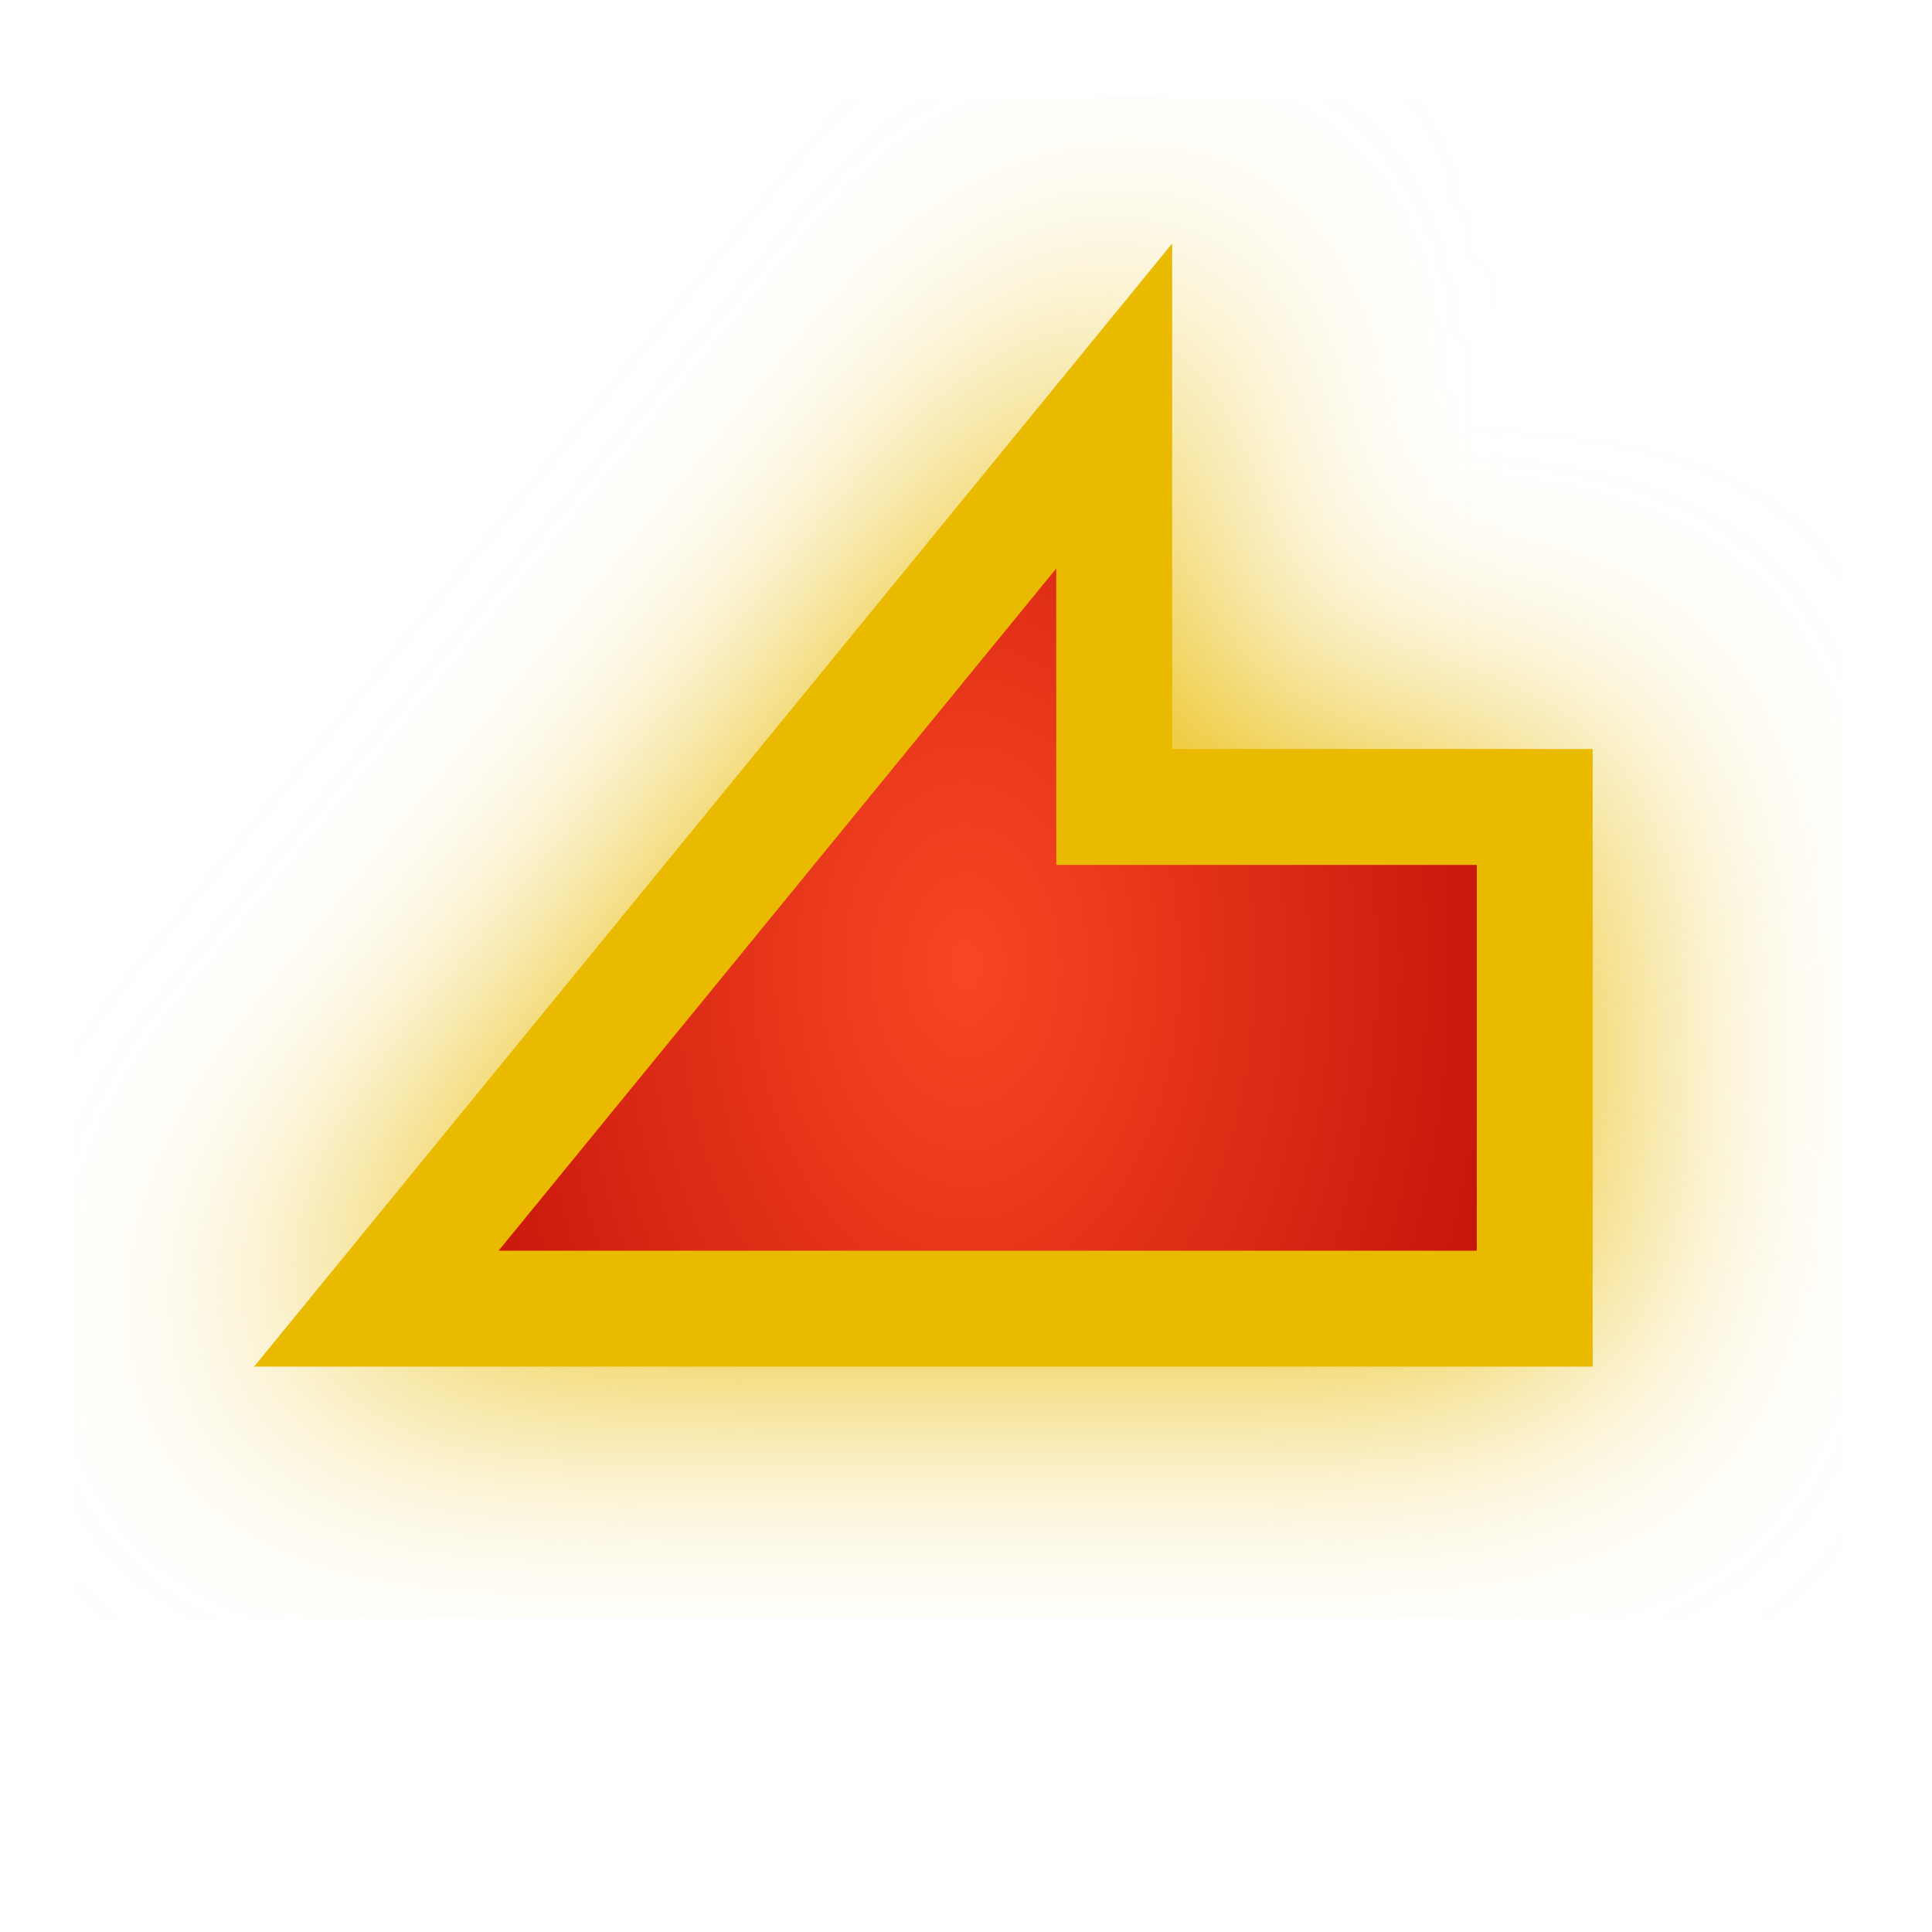
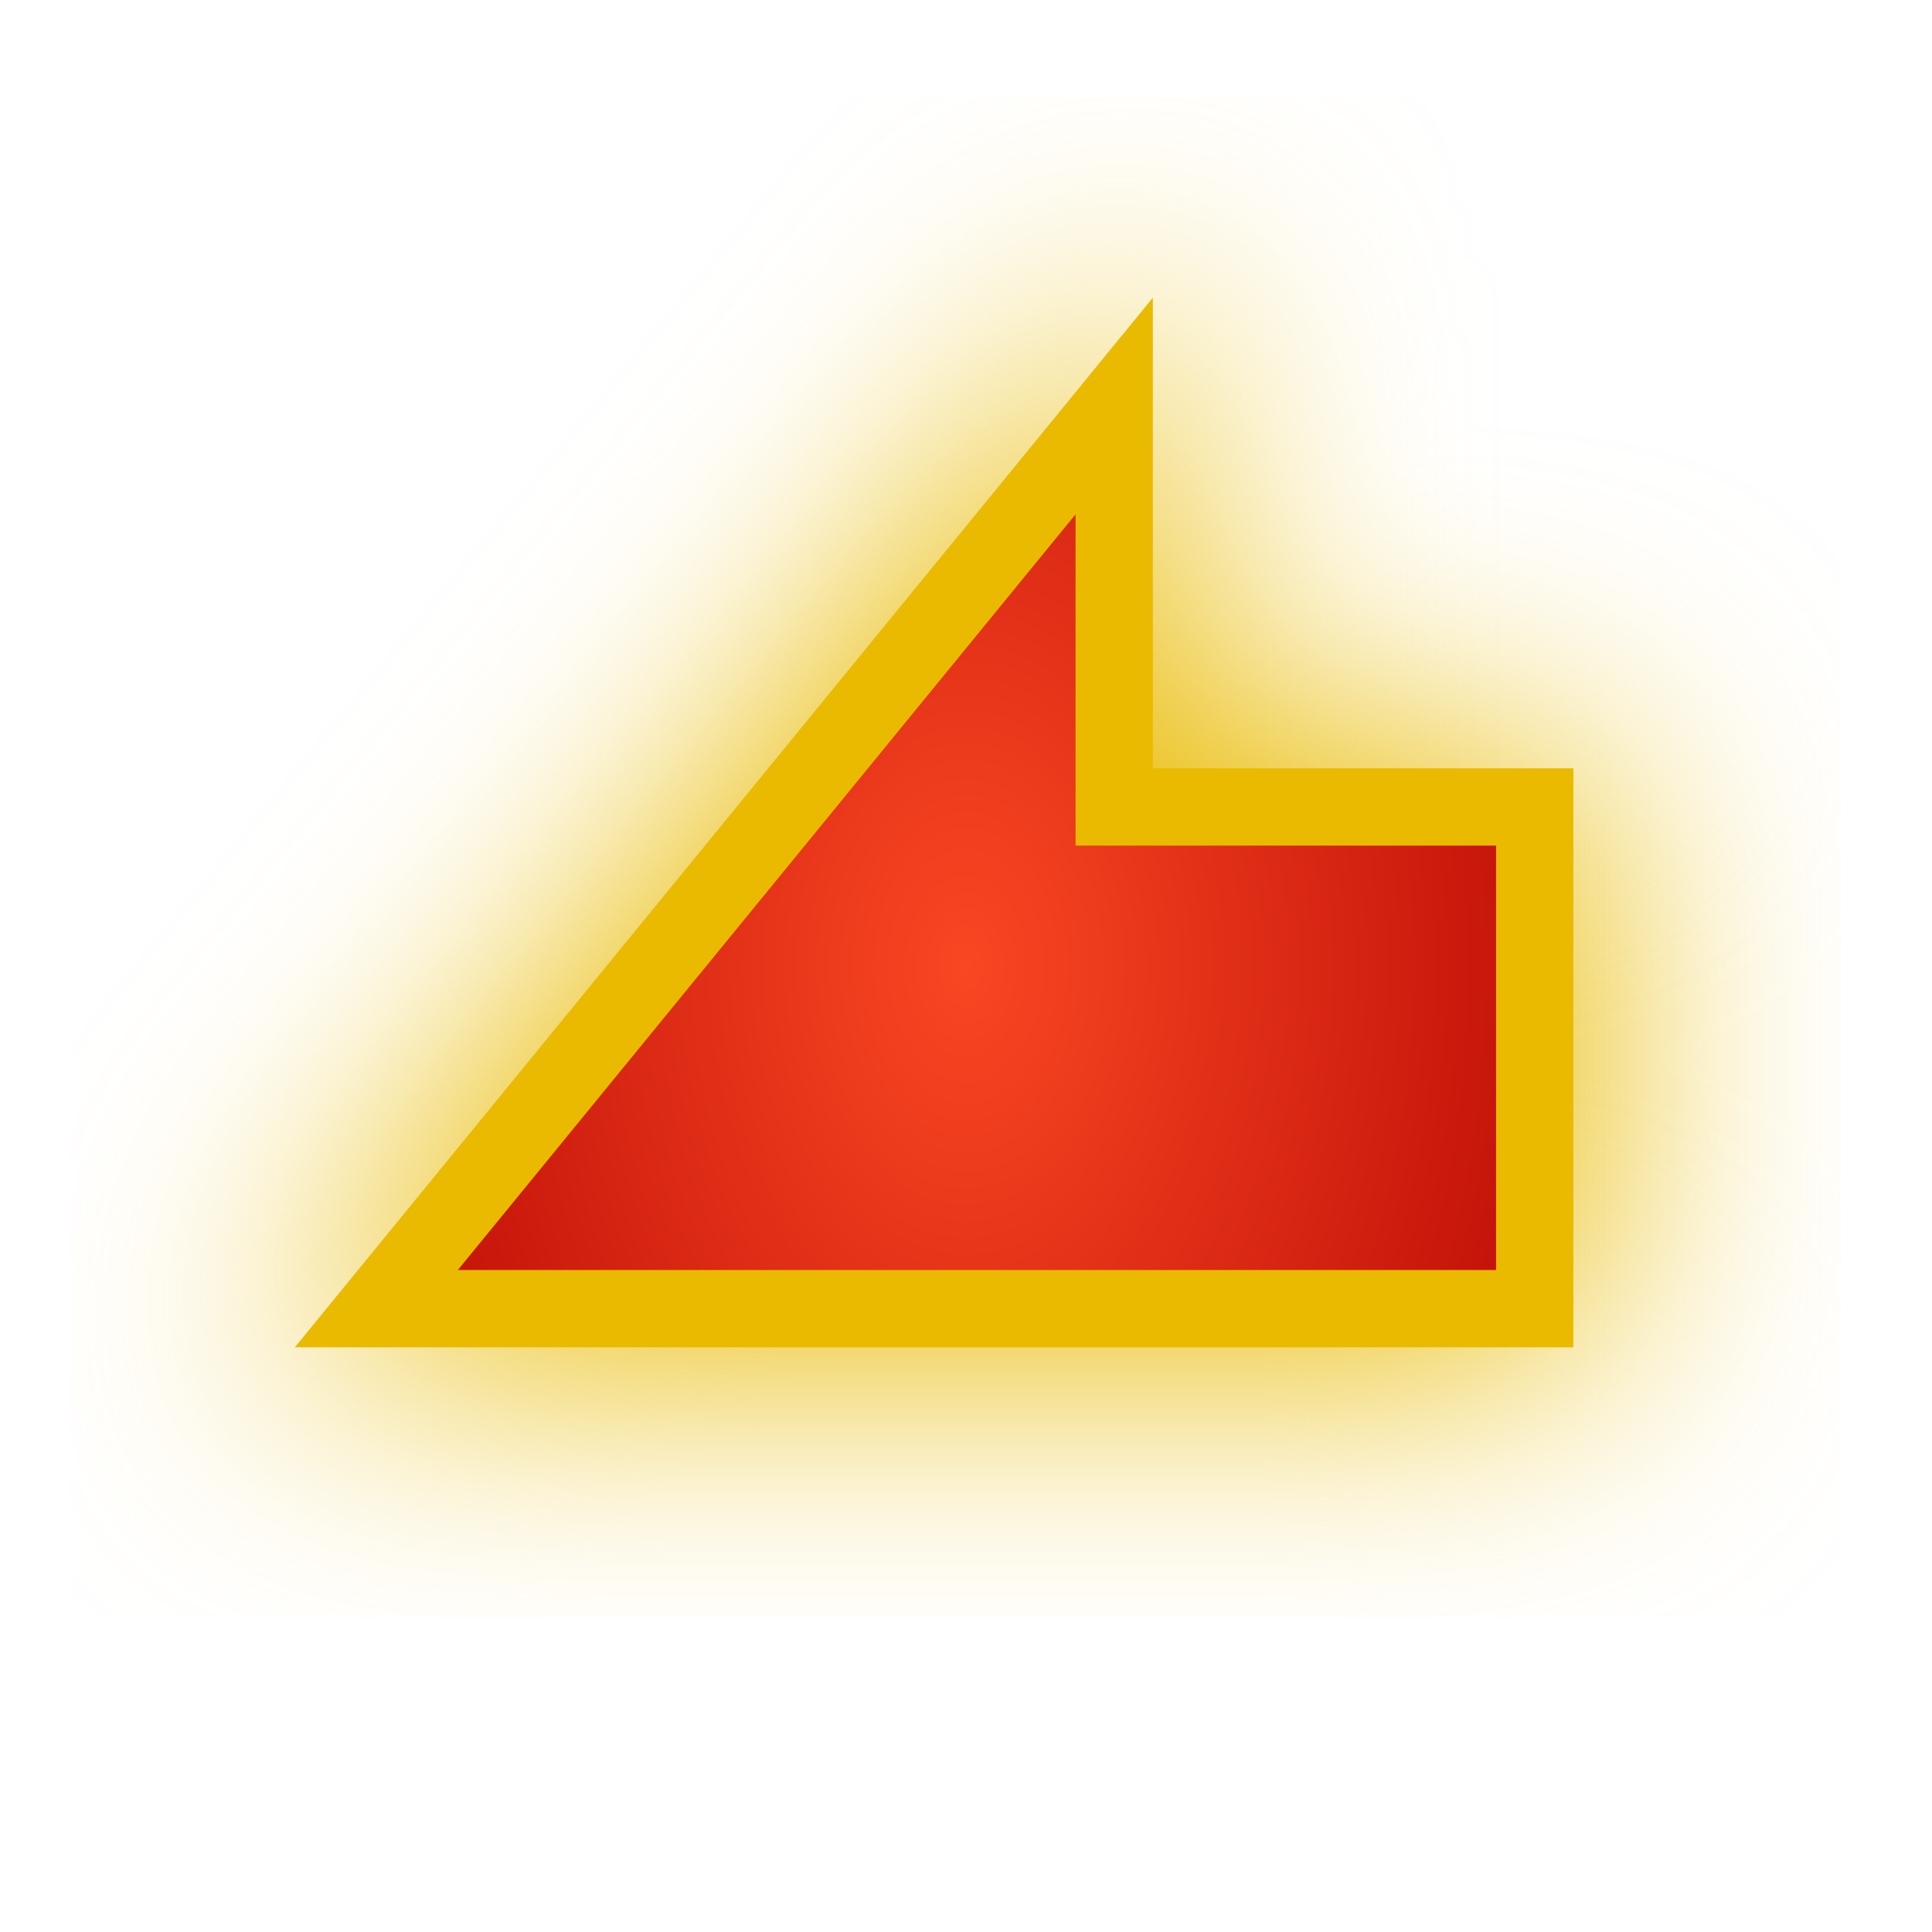
<svg xmlns="http://www.w3.org/2000/svg" xmlns:xlink="http://www.w3.org/1999/xlink" viewBox="0 0 100 100" height="100" width="100" version="1.1" id="svg45">
  <polygon class="cls-3" points="79.438,67.735 79.438,41.768 57.671,41.768 57.671,21.014 19.48,67.735" id="background_path" style="fill:#E9BA00;fill-opacity:1;stroke:#E9BA00;stroke-width:6.0;stroke-opacity:1;filter:url(#backFilter);" />
  <defs>
    <filter style="color-interpolation-filters:sRGB" id="backFilter" x="-0.263" width="1.527" y="-0.342" height="1.684">
      <feGaussianBlur stdDeviation="7.086" id="gaussianBlurBack" />
    </filter>
    <linearGradient id="bgLinearGradient">
      <stop style="stop-color:#f94723;stop-opacity:1" offset="0" id="stop844" />
      <stop style="stop-color:#b10000;stop-opacity:1" offset="1" id="stop846" />
    </linearGradient>
    <radialGradient xlink:href="#bgLinearGradient" id="bgRadialGradient" cx="50" cy="50" fx="50" fy="50" r="40.248" gradientTransform="matrix(1,0,0,1.505091,0,-25.25453)" gradientUnits="userSpaceOnUse" />
  </defs>
-   <polygon class="cls-3" points="79.438,67.735 79.438,41.768 57.671,41.768 57.671,21.014 19.48,67.735" id="main_path" style="fill:url(#bgRadialGradient);;fill-opacity:1;stroke:#E9BA00;stroke-width:6;stroke-opacity:1;stroke-miterlimit:4;stroke-dasharray:none" />
+   <polygon class="cls-3" points="79.438,67.735 79.438,41.768 57.671,41.768 57.671,21.014 19.48,67.735" id="main_path" style="fill:url(#bgRadialGradient);;fill-opacity:1;stroke:#E9BA00;stroke-width:4;stroke-opacity:1;stroke-miterlimit:4;stroke-dasharray:none" />
</svg>
